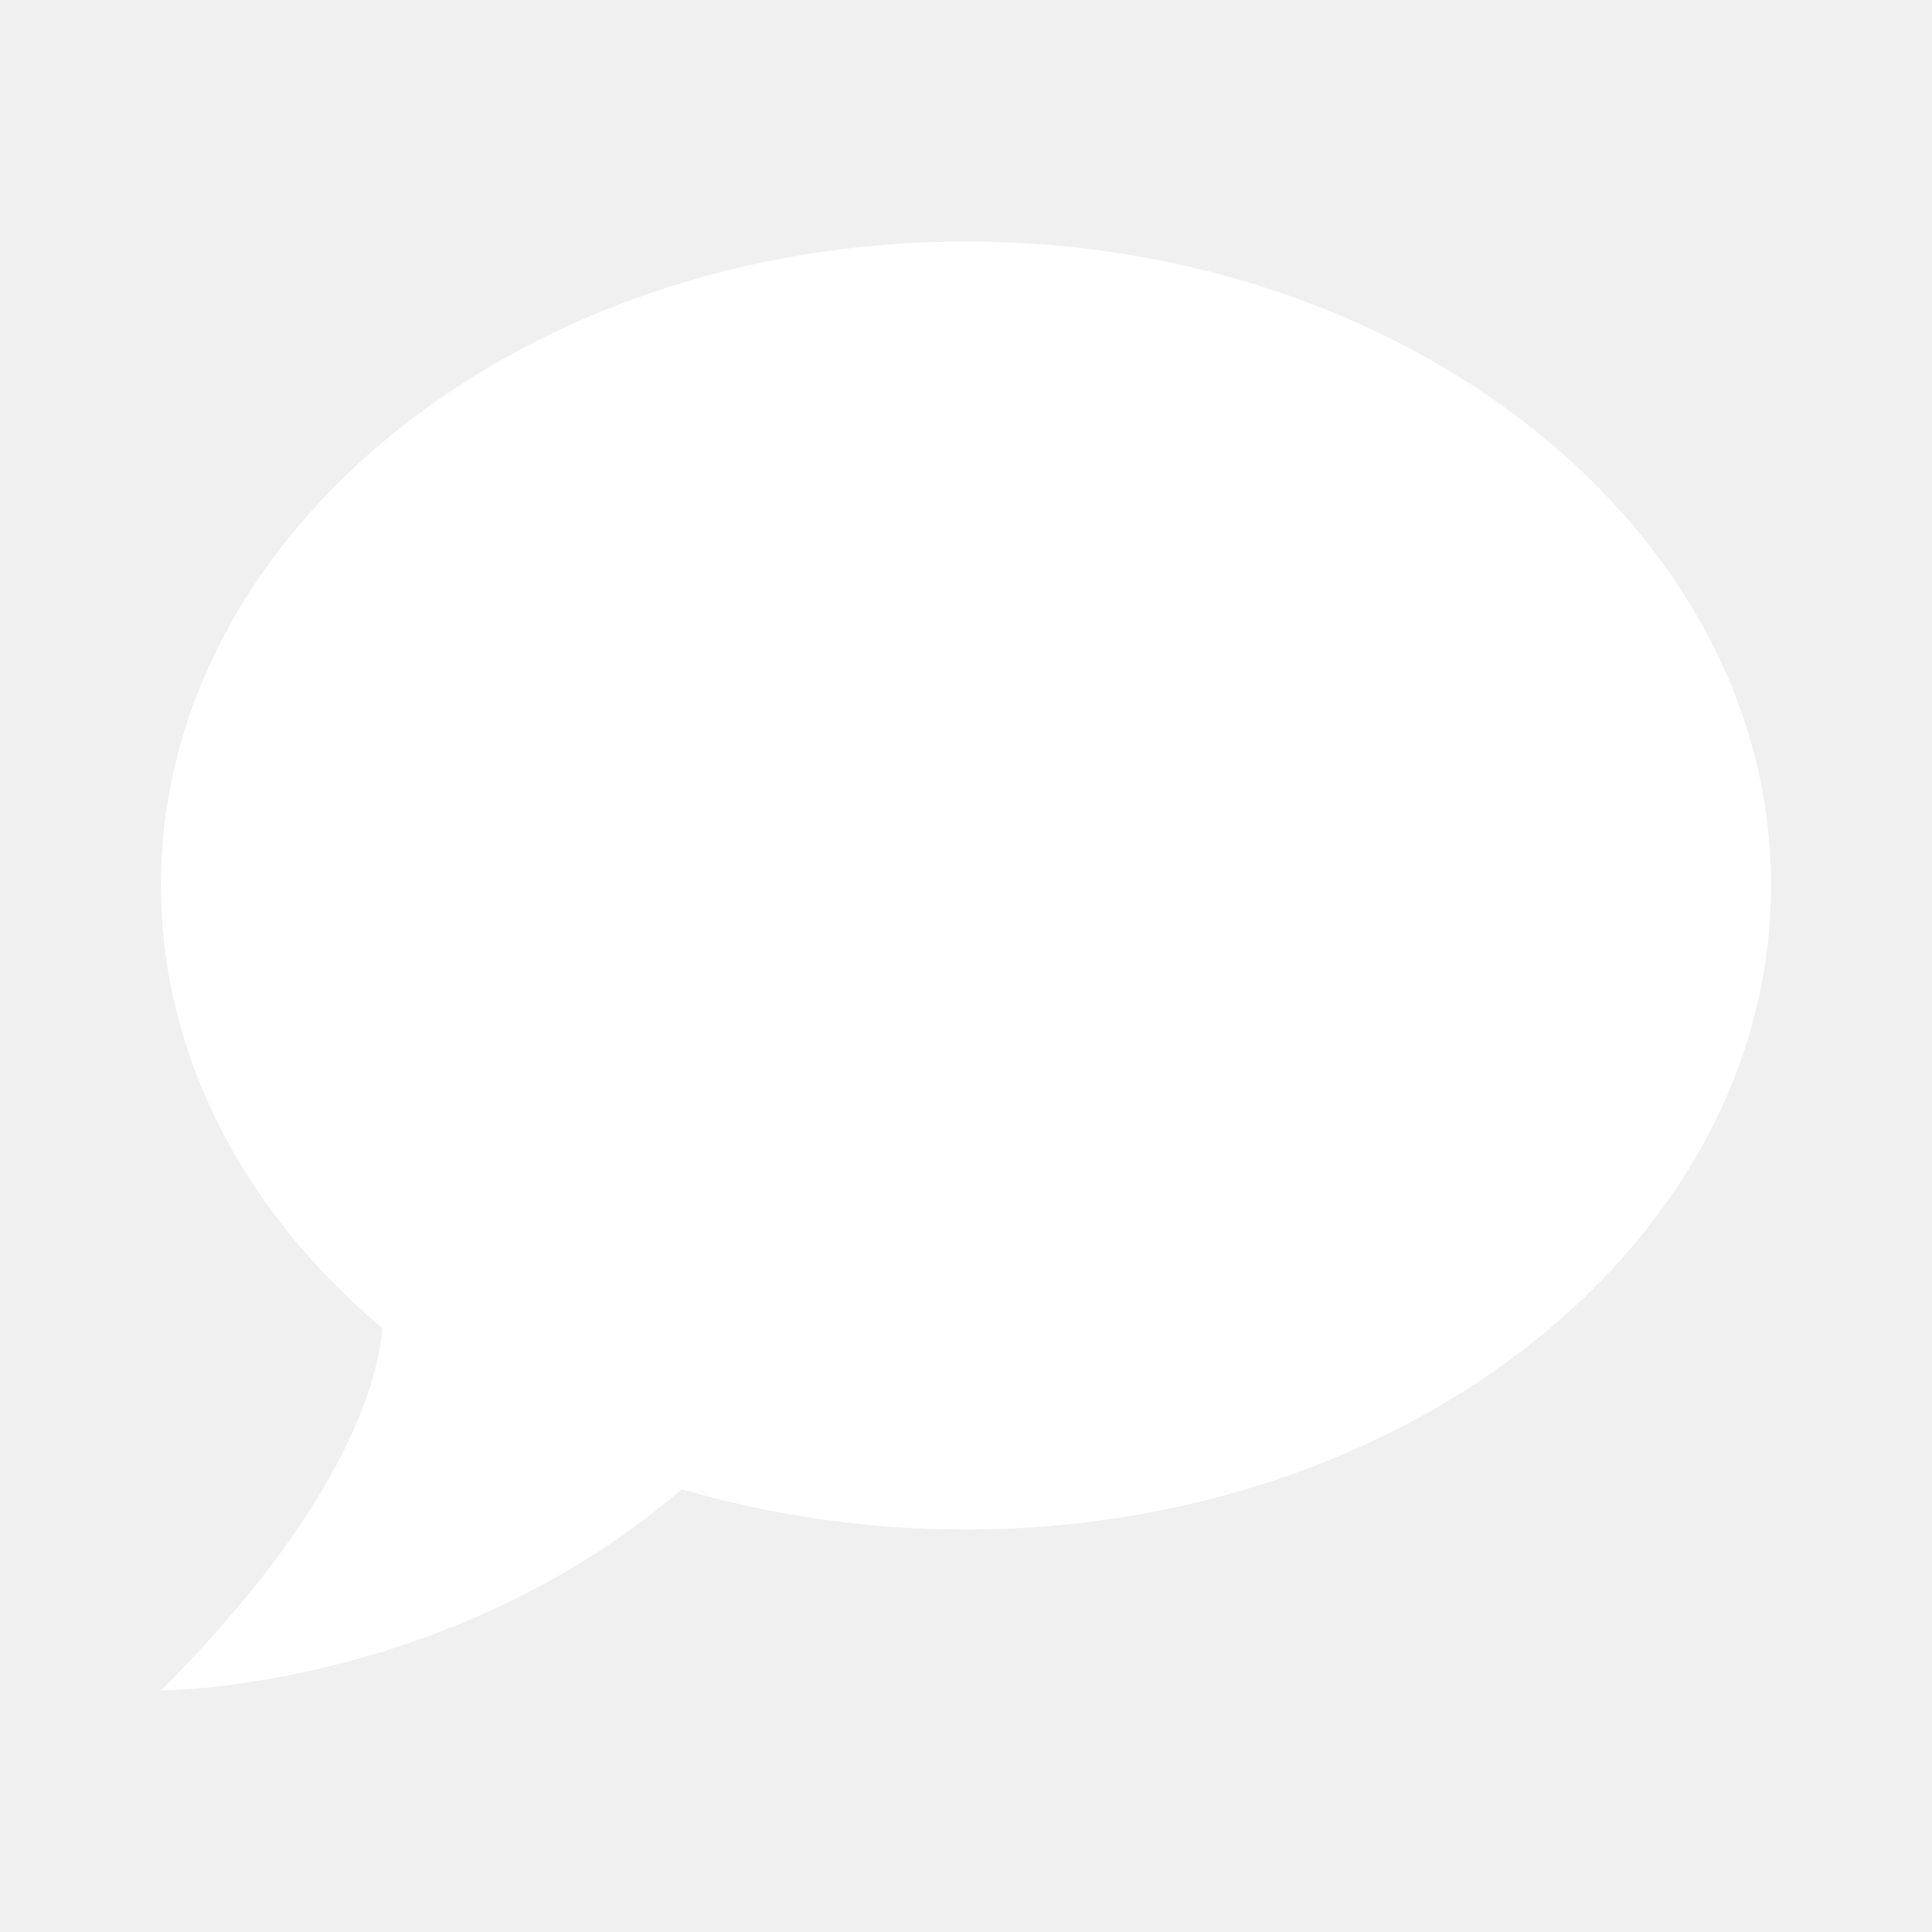
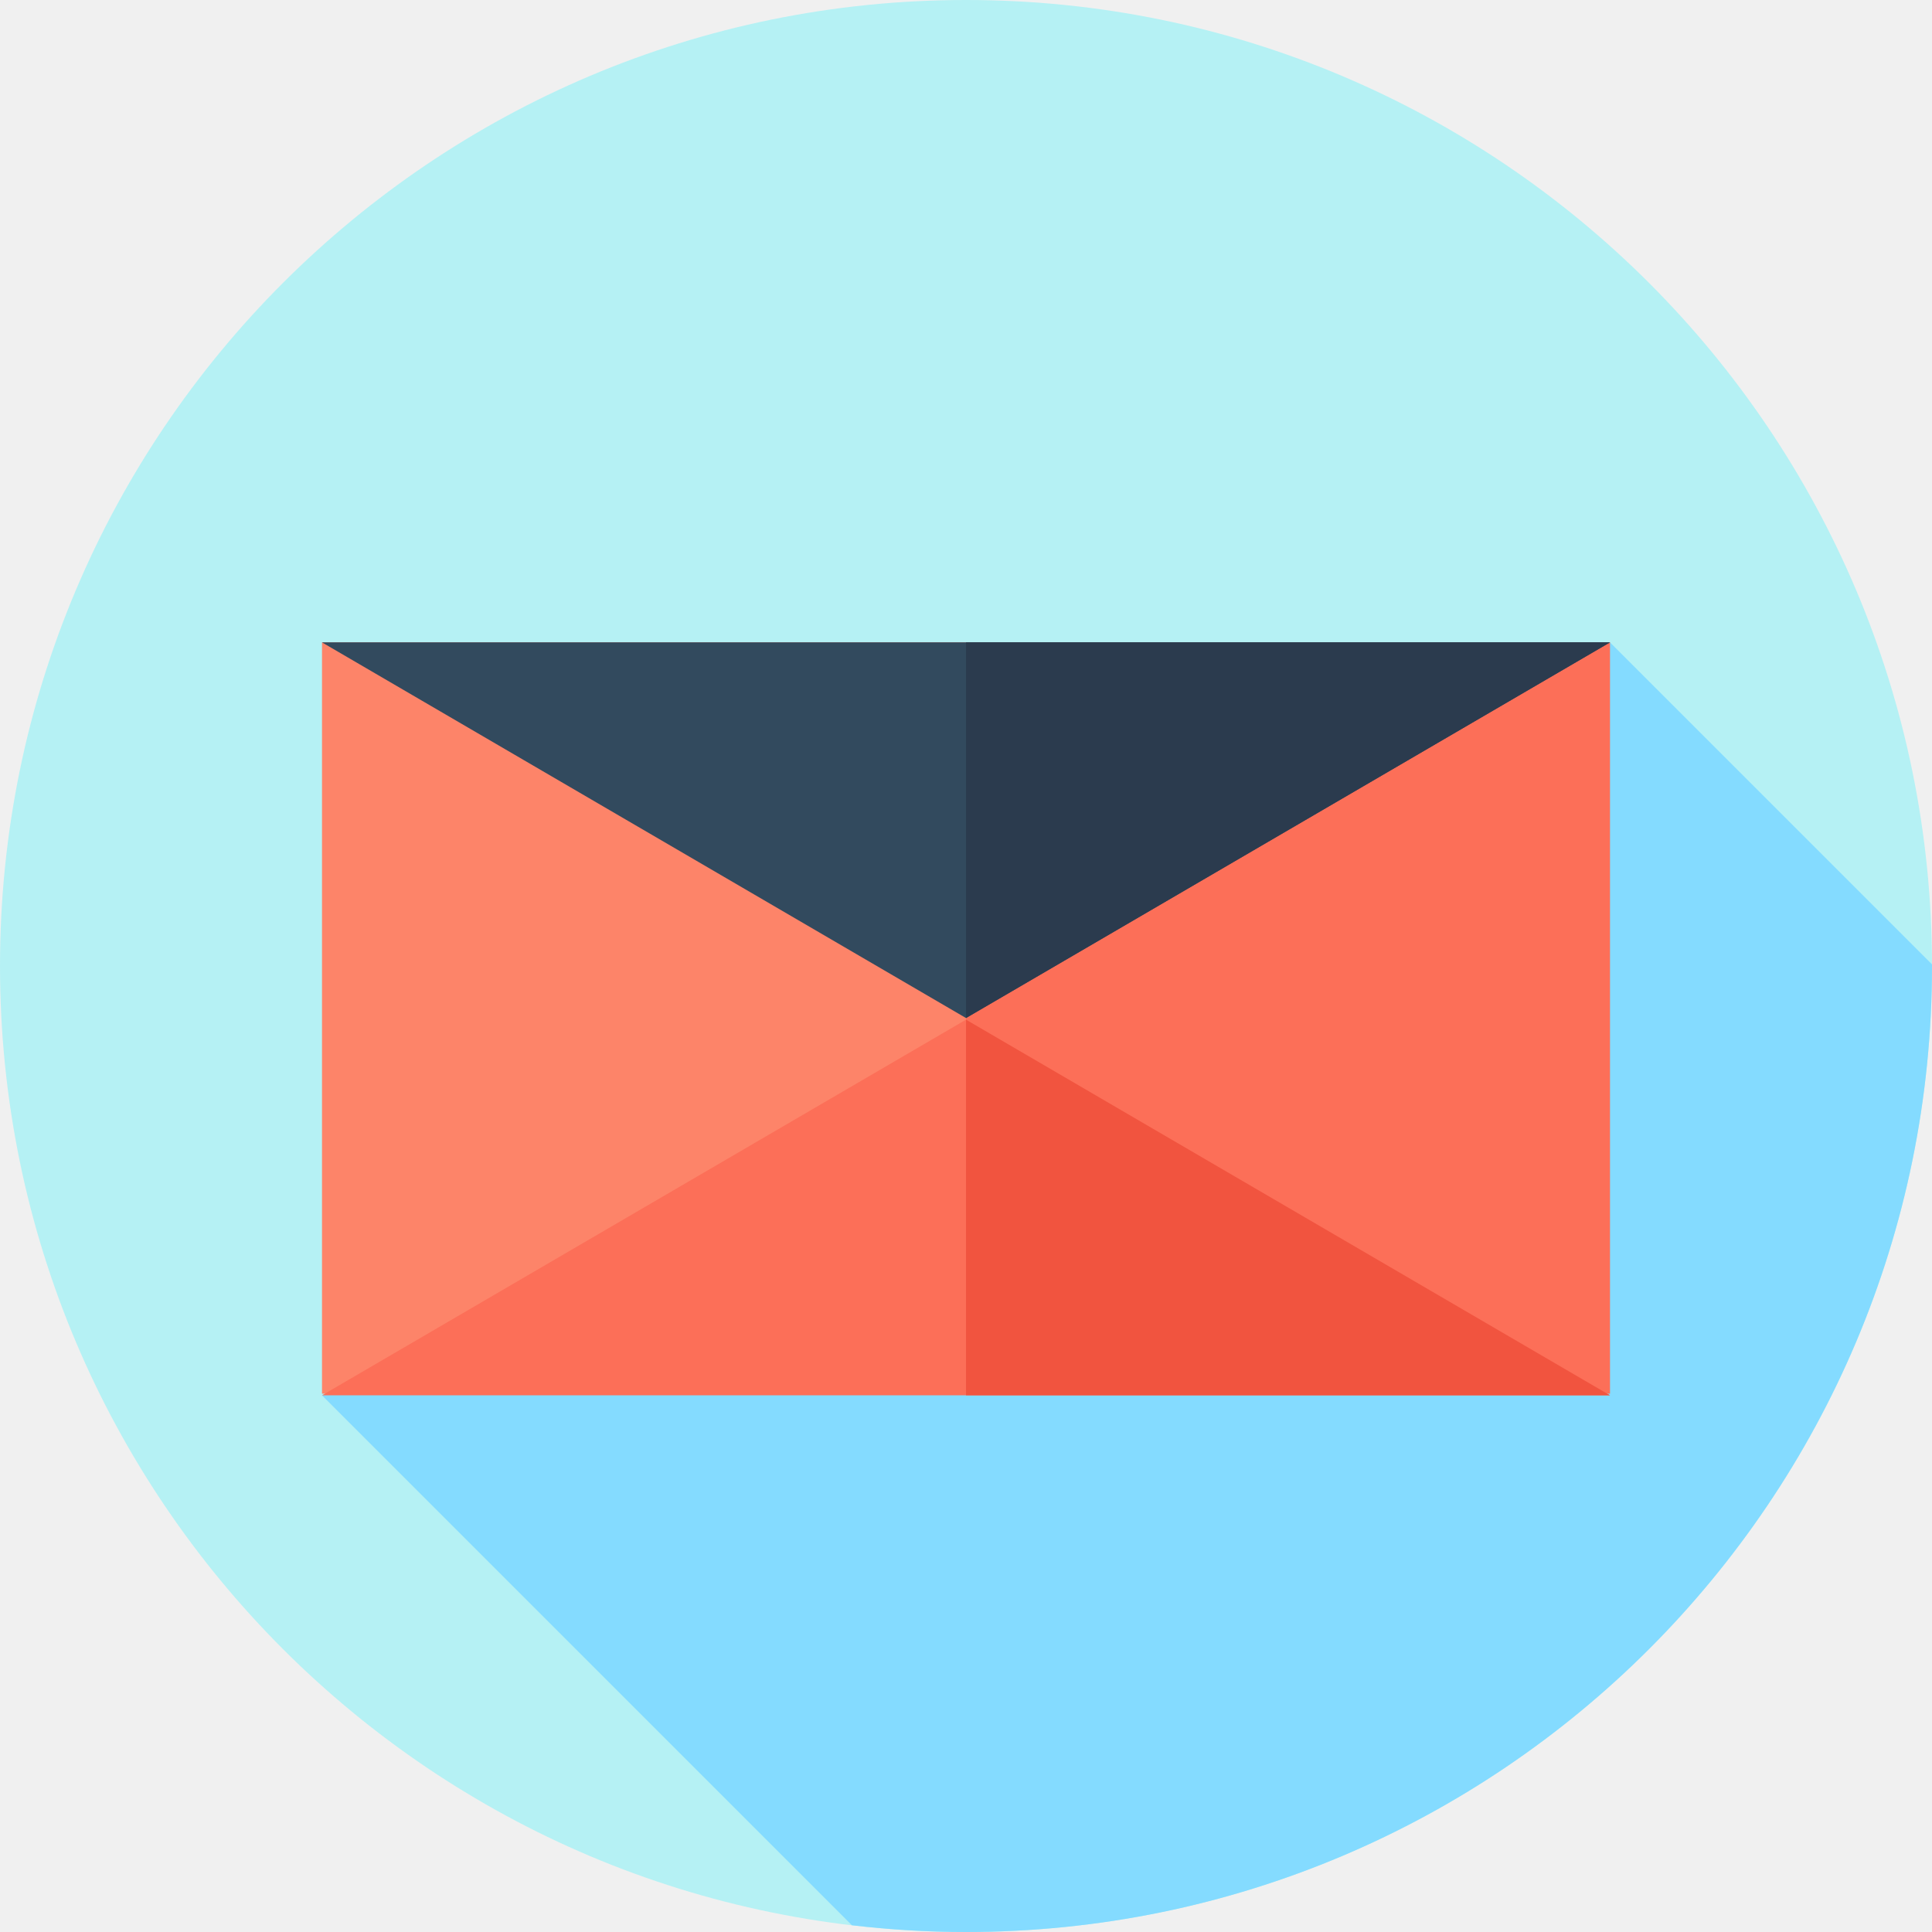
- <svg xmlns="http://www.w3.org/2000/svg" viewBox="0 0 24 24">
-   <path fill="#fff" d="M12,3C17.5,3 22,6.58 22,11C22,15.42 17.5,19 12,19C10.76,19 9.57,18.82 8.47,18.5C5.55,21 2,21 2,21C4.33,18.67 4.7,17.1 4.75,16.5C3.05,15.07 2,13.13 2,11C2,6.58 6.5,3 12,3Z" />
+ <svg xmlns="http://www.w3.org/2000/svg" version="1.1" id="Layer_1" viewBox="0 0 512.002 512.002" xml:space="preserve">
+   <circle style="fill:#B5F1F4;" cx="256.001" cy="256" r="256" />
+   <path style="fill:#84DBFF;" d="M512.001,256c0-0.147-0.005-0.291-0.005-0.438l-85.328-85.326L286.39,258.231  c-52.838,29.417-201.056,111.9-201.056,111.547l140.438,140.438c9.916,1.167,19.999,1.786,30.229,1.786  C397.385,512,512.001,397.384,512.001,256z" />
+   <rect x="85.334" y="170.236" style="fill:#FD8469;" width="170.667" height="199.111" />
+   <rect x="256.001" y="170.236" style="fill:#FC6F58;" width="170.667" height="199.111" />
+   <polygon style="fill:#324A5E;" points="426.668,170.236 256.001,269.791 85.334,170.236 " />
+   <polygon style="fill:#2B3B4E;" points="256.003,170.236 256.003,269.791 426.668,170.236 " />
+   <polygon style="fill:#FC6F58;" points="85.334,369.778 256.001,270.222 426.668,369.778 " />
+   <polygon style="fill:#F1543F;" points="256.003,270.222 256.003,369.778 426.668,369.778 " />
</svg>
